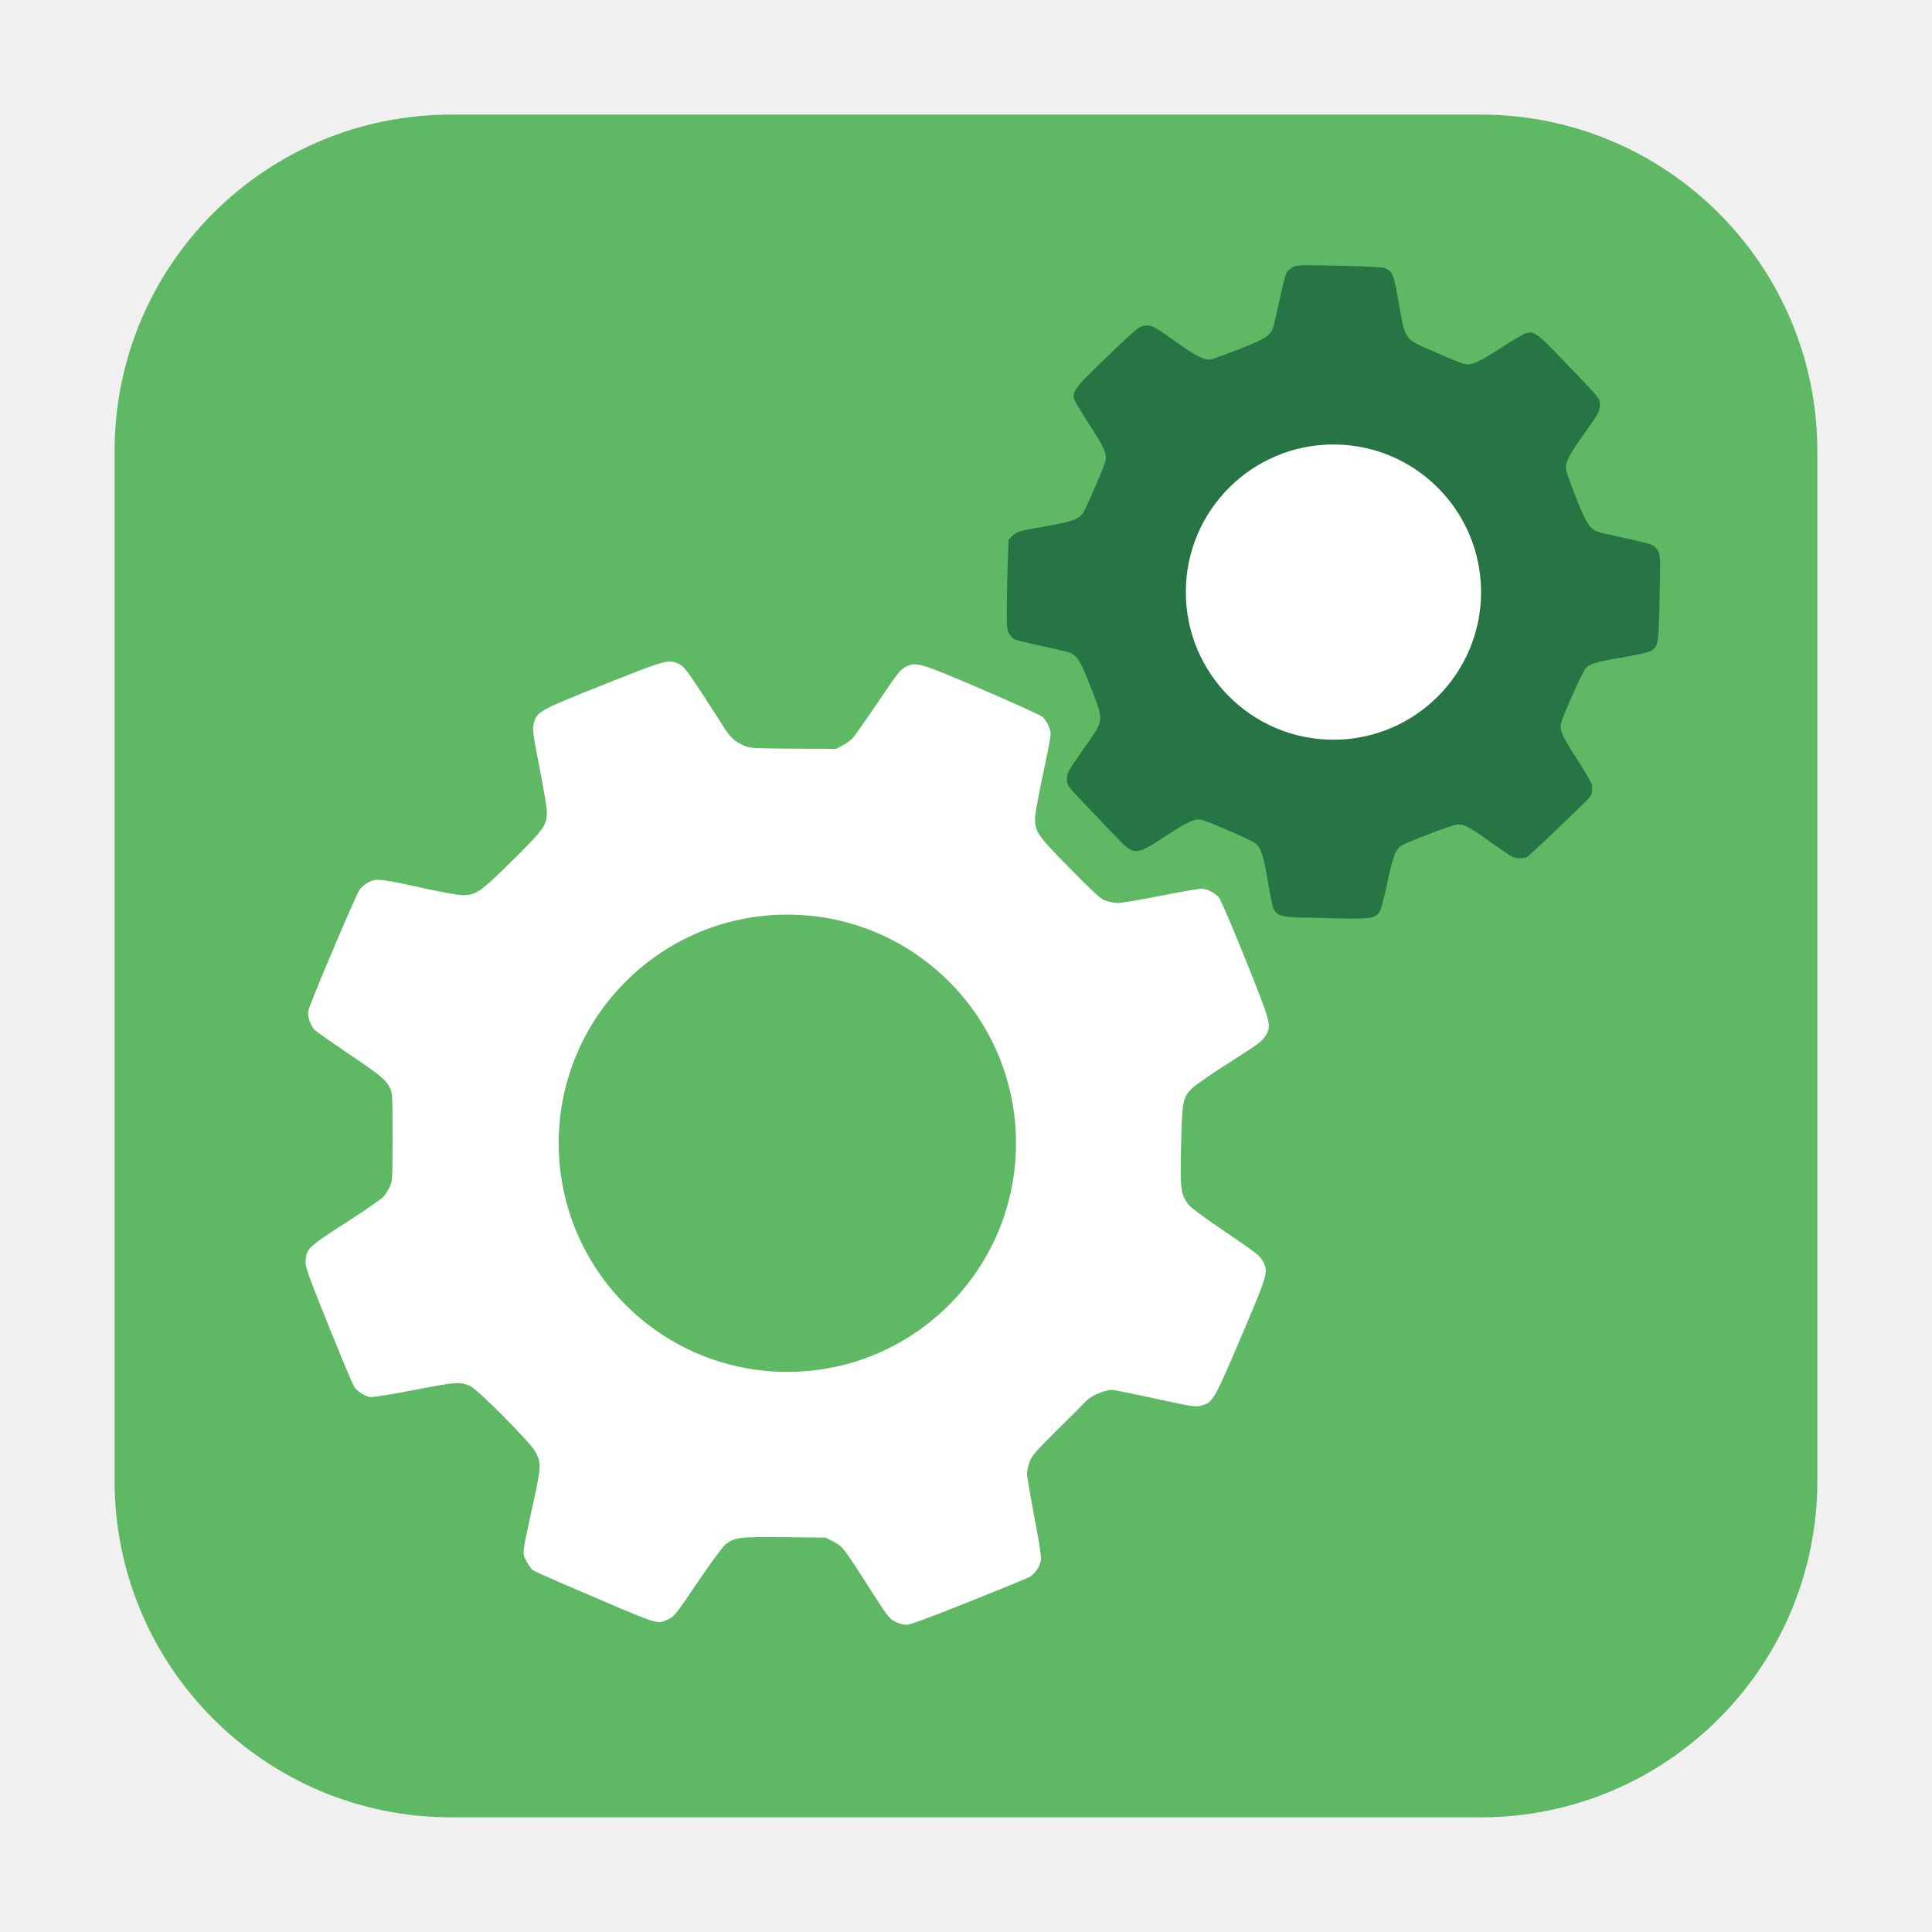
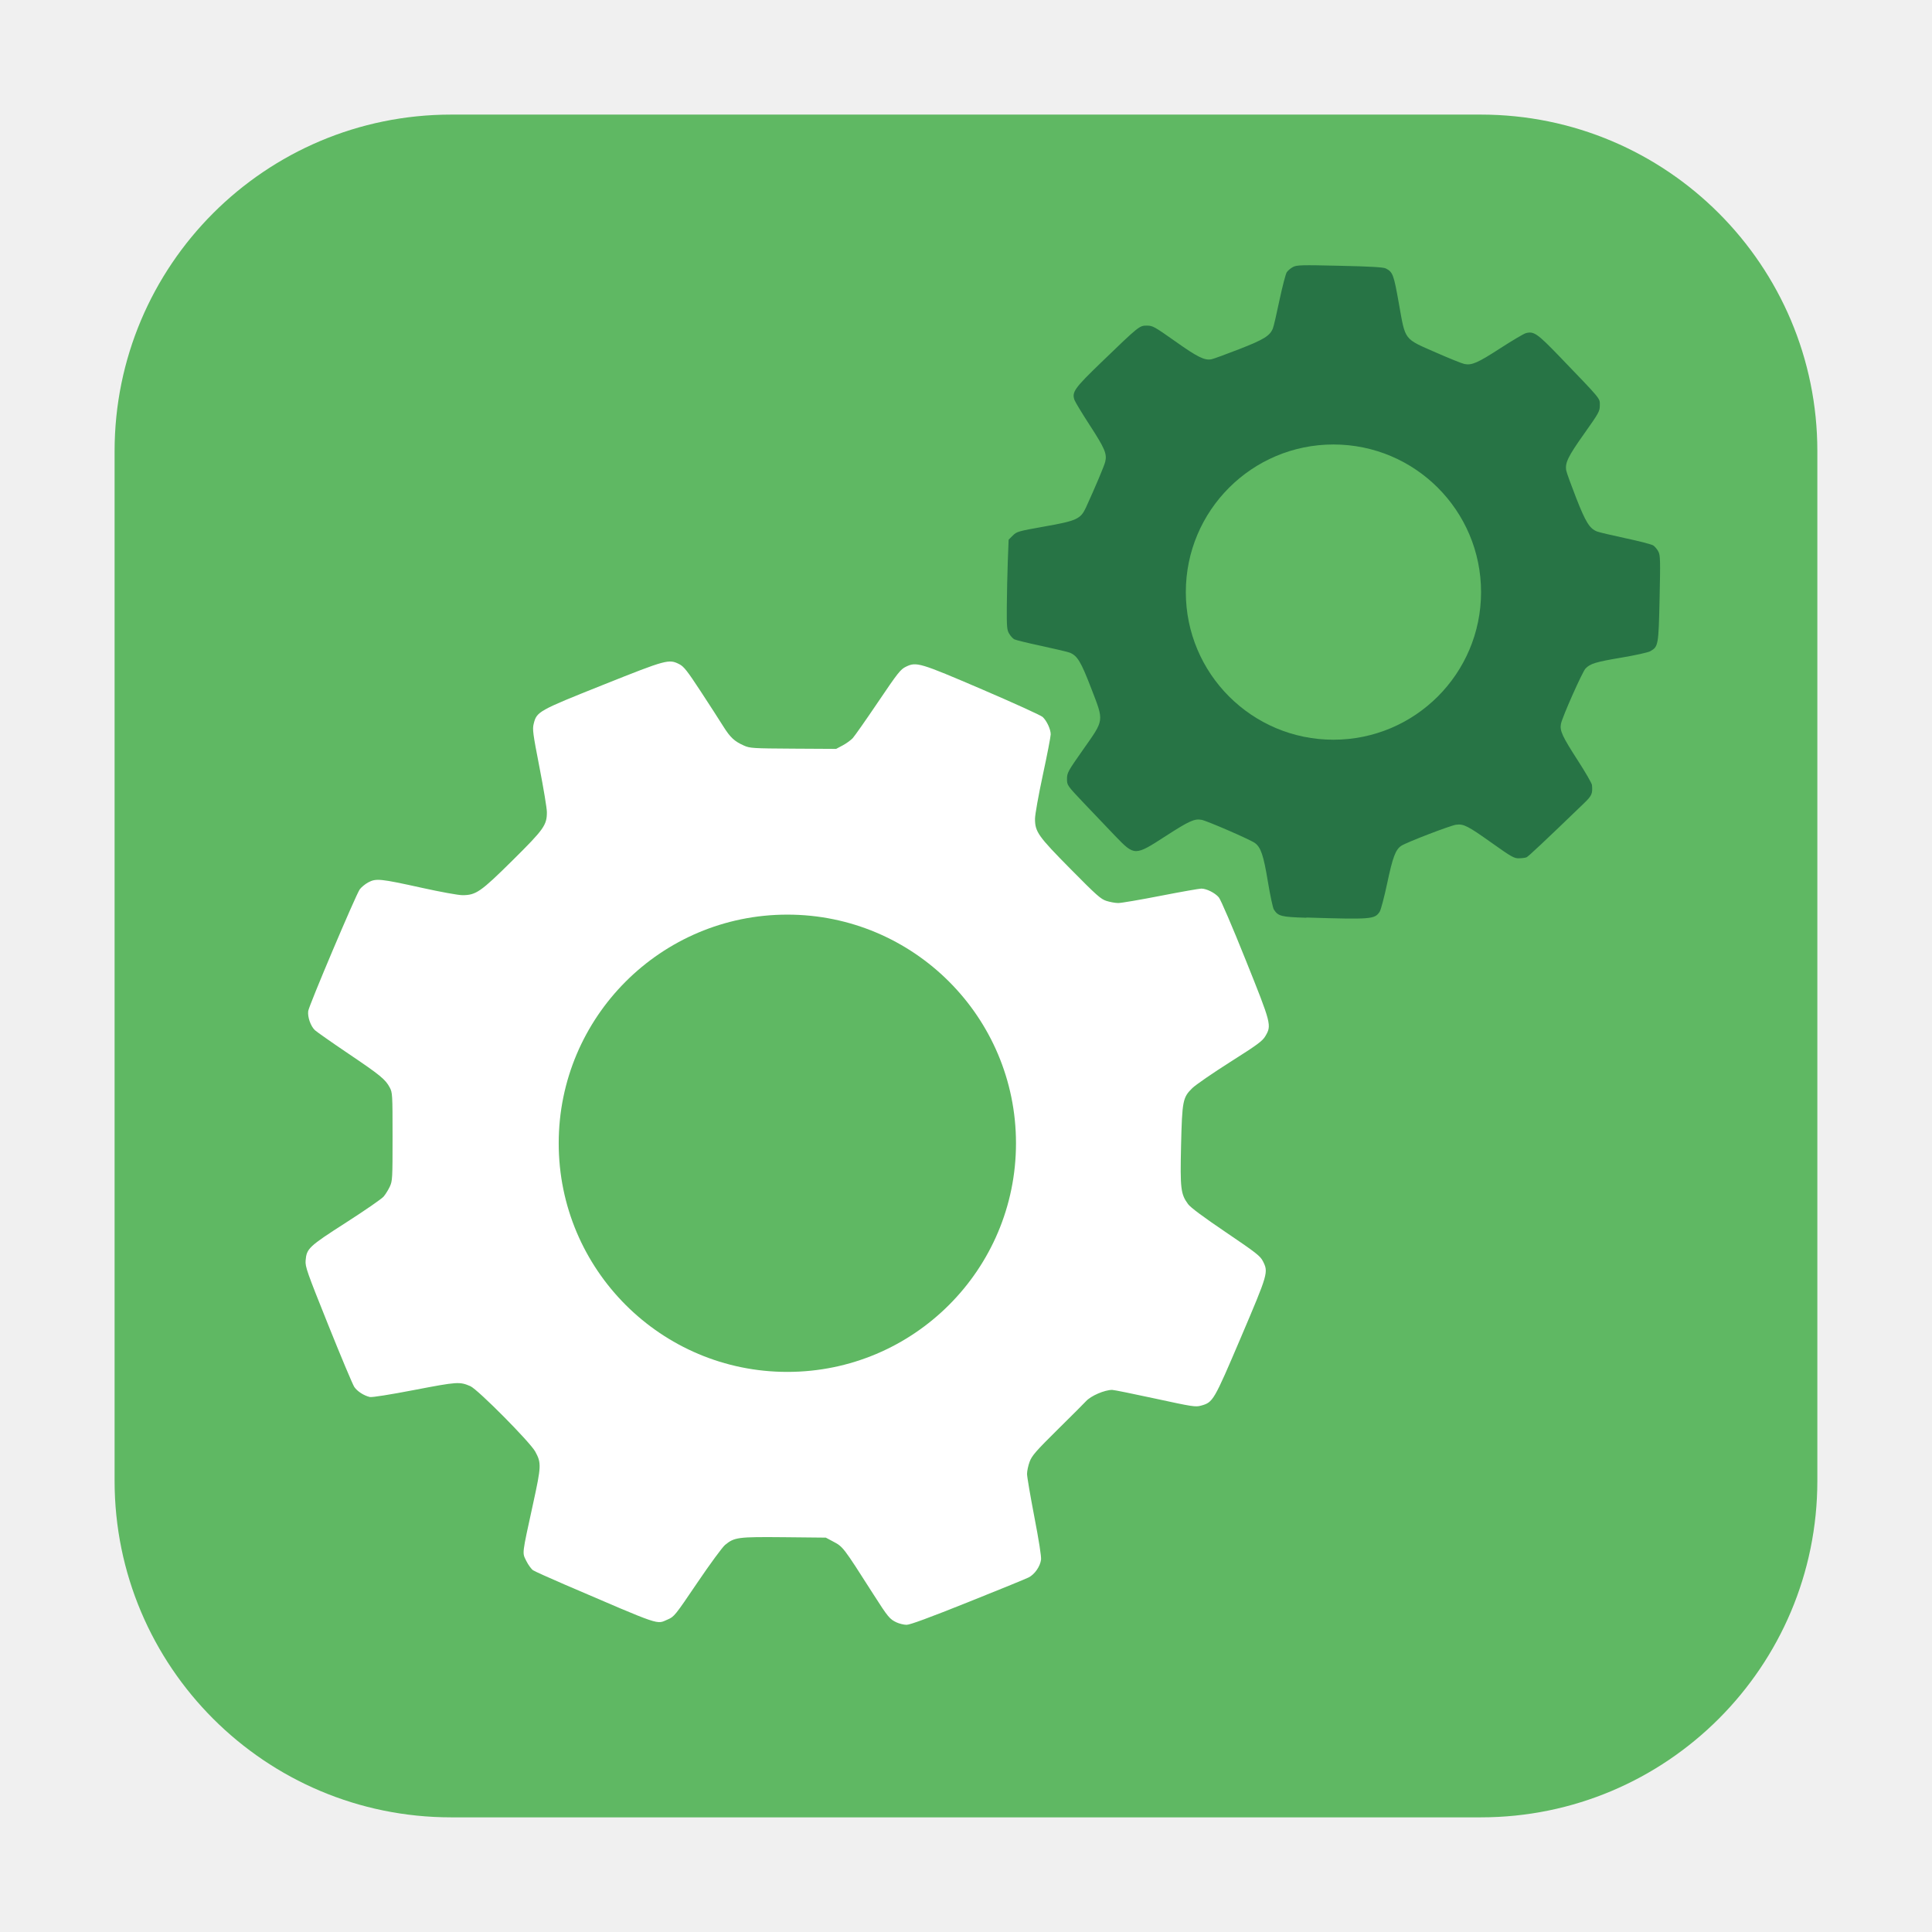
<svg xmlns="http://www.w3.org/2000/svg" height="32" width="32" version="1" id="svg18">
  <defs id="defs22" />
  <rect style="opacity:1;fill:#5fb863;fill-opacity:1;fill-rule:evenodd;stroke:none;stroke-width:1.035;stroke-linecap:round;stroke-linejoin:bevel;stroke-miterlimit:4;stroke-dasharray:none;stroke-dashoffset:0;stroke-opacity:1" id="rect4497" width="28.203" height="28.203" x="1.898" y="1.898" ry="5.575" />
-   <g id="g878">
-     <path id="path896-7" d="m 21.639,15.201 c -0.419,-0.013 -0.469,-0.025 -0.54,-0.137 -0.017,-0.027 -0.061,-0.234 -0.099,-0.462 -0.072,-0.437 -0.117,-0.569 -0.216,-0.64 -0.079,-0.057 -0.793,-0.367 -0.882,-0.383 -0.117,-0.022 -0.204,0.017 -0.593,0.268 -0.514,0.333 -0.516,0.333 -0.838,-8e-4 -0.13,-0.135 -0.363,-0.379 -0.517,-0.542 -0.281,-0.297 -0.281,-0.298 -0.281,-0.403 0,-0.1 0.014,-0.126 0.26,-0.476 0.362,-0.515 0.355,-0.467 0.143,-1.019 -0.172,-0.447 -0.23,-0.544 -0.357,-0.596 -0.031,-0.013 -0.242,-0.062 -0.467,-0.111 -0.226,-0.048 -0.429,-0.098 -0.452,-0.11 -0.023,-0.012 -0.061,-0.054 -0.084,-0.092 -0.038,-0.062 -0.042,-0.109 -0.04,-0.45 0.002,-0.209 0.008,-0.544 0.016,-0.744 l 0.014,-0.364 0.069,-0.069 c 0.066,-0.066 0.089,-0.072 0.526,-0.15 0.533,-0.094 0.598,-0.124 0.686,-0.315 0.152,-0.332 0.303,-0.689 0.319,-0.757 0.032,-0.131 -0.007,-0.221 -0.256,-0.605 -0.127,-0.196 -0.241,-0.384 -0.253,-0.418 -0.046,-0.131 -0.002,-0.194 0.443,-0.623 0.627,-0.605 0.632,-0.609 0.755,-0.609 0.097,0 0.125,0.016 0.472,0.261 0.368,0.261 0.485,0.319 0.6,0.296 0.034,-0.007 0.24,-0.082 0.458,-0.167 0.408,-0.159 0.509,-0.221 0.558,-0.344 0.013,-0.031 0.062,-0.241 0.109,-0.467 0.048,-0.225 0.102,-0.433 0.12,-0.462 0.019,-0.028 0.065,-0.068 0.104,-0.088 0.063,-0.033 0.141,-0.035 0.776,-0.02 0.515,0.011 0.721,0.024 0.761,0.044 0.117,0.061 0.131,0.097 0.218,0.588 0.109,0.612 0.077,0.57 0.611,0.804 0.22,0.097 0.434,0.183 0.474,0.191 0.122,0.024 0.22,-0.019 0.592,-0.26 0.196,-0.127 0.386,-0.239 0.422,-0.25 0.134,-0.038 0.192,0.003 0.563,0.388 0.699,0.727 0.665,0.685 0.665,0.805 0,0.1 -0.014,0.125 -0.261,0.474 -0.265,0.373 -0.318,0.482 -0.295,0.607 0.007,0.038 0.082,0.244 0.166,0.459 0.157,0.4 0.221,0.502 0.344,0.551 0.031,0.013 0.242,0.062 0.469,0.111 0.227,0.048 0.434,0.102 0.462,0.12 0.027,0.018 0.066,0.064 0.085,0.102 0.032,0.062 0.034,0.142 0.02,0.777 -0.017,0.777 -0.021,0.797 -0.154,0.873 -0.035,0.02 -0.25,0.068 -0.478,0.106 -0.429,0.072 -0.518,0.1 -0.595,0.181 -0.053,0.056 -0.387,0.808 -0.407,0.917 -0.021,0.113 0.022,0.206 0.274,0.597 0.129,0.199 0.237,0.386 0.24,0.415 0.013,0.144 -0.001,0.177 -0.138,0.308 -0.651,0.628 -0.916,0.877 -0.947,0.89 -0.02,0.008 -0.076,0.015 -0.125,0.016 -0.079,0.002 -0.126,-0.025 -0.444,-0.251 -0.405,-0.288 -0.472,-0.322 -0.597,-0.305 -0.096,0.013 -0.819,0.291 -0.906,0.348 -0.096,0.063 -0.143,0.188 -0.234,0.618 -0.049,0.231 -0.105,0.444 -0.125,0.474 -0.082,0.126 -0.133,0.13 -1.215,0.097 z" style="fill:#277445;fill-opacity:1;stroke-width:0.022" />
-     <path id="path896-6" d="m 14.852,26.873 c -0.115,-0.053 -0.144,-0.088 -0.381,-0.459 -0.52,-0.814 -0.503,-0.791 -0.684,-0.888 l -0.109,-0.058 -0.691,-0.007 c -0.766,-0.007 -0.822,-1.52e-4 -0.978,0.128 -0.044,0.037 -0.252,0.319 -0.46,0.627 -0.366,0.541 -0.383,0.562 -0.488,0.607 -0.194,0.083 -0.076,0.123 -1.704,-0.576 -0.26,-0.112 -0.497,-0.219 -0.527,-0.238 -0.029,-0.019 -0.08,-0.089 -0.113,-0.155 -0.069,-0.142 -0.076,-0.084 0.113,-0.95 0.136,-0.623 0.138,-0.672 0.036,-0.86 -0.084,-0.156 -0.954,-1.033 -1.076,-1.085 -0.178,-0.076 -0.212,-0.074 -0.926,0.063 -0.405,0.078 -0.704,0.125 -0.738,0.117 -0.099,-0.023 -0.209,-0.094 -0.258,-0.167 -0.026,-0.038 -0.22,-0.5 -0.431,-1.026 -0.354,-0.882 -0.383,-0.965 -0.375,-1.067 0.016,-0.2 0.051,-0.233 0.67,-0.63 0.31,-0.199 0.59,-0.392 0.622,-0.43 0.032,-0.038 0.078,-0.112 0.103,-0.166 0.043,-0.093 0.045,-0.133 0.045,-0.826 0,-0.703 -0.002,-0.731 -0.047,-0.815 -0.072,-0.135 -0.155,-0.203 -0.69,-0.564 -0.274,-0.185 -0.52,-0.358 -0.548,-0.384 -0.072,-0.067 -0.125,-0.22 -0.112,-0.318 0.012,-0.091 0.782,-1.909 0.852,-2.013 0.025,-0.036 0.089,-0.089 0.142,-0.118 0.13,-0.069 0.199,-0.062 0.888,0.09 0.313,0.069 0.604,0.122 0.674,0.122 0.223,-4.18e-4 0.302,-0.055 0.83,-0.578 0.519,-0.514 0.568,-0.583 0.567,-0.799 -2.09e-4,-0.062 -0.055,-0.393 -0.122,-0.737 -0.111,-0.57 -0.119,-0.634 -0.096,-0.726 0.05,-0.201 0.078,-0.216 1.15,-0.644 1.054,-0.421 1.089,-0.43 1.263,-0.341 0.074,0.038 0.13,0.109 0.354,0.451 0.146,0.223 0.314,0.483 0.373,0.578 0.116,0.185 0.184,0.248 0.344,0.319 0.097,0.043 0.144,0.046 0.814,0.05 l 0.711,0.004 0.109,-0.058 c 0.06,-0.032 0.134,-0.086 0.166,-0.12 0.031,-0.034 0.22,-0.303 0.42,-0.599 0.328,-0.486 0.372,-0.541 0.461,-0.584 0.174,-0.084 0.225,-0.069 1.267,0.378 0.519,0.223 0.968,0.427 0.997,0.454 0.068,0.062 0.134,0.204 0.134,0.288 0,0.036 -0.058,0.338 -0.13,0.671 -0.073,0.341 -0.13,0.659 -0.13,0.728 0,0.216 0.051,0.288 0.59,0.833 0.429,0.434 0.499,0.497 0.593,0.527 0.059,0.019 0.147,0.035 0.196,0.035 0.049,0 0.366,-0.054 0.703,-0.12 0.338,-0.066 0.641,-0.119 0.673,-0.119 0.087,6.16e-4 0.227,0.071 0.29,0.146 0.031,0.037 0.223,0.483 0.442,1.03 0.43,1.071 0.434,1.088 0.328,1.268 -0.048,0.081 -0.127,0.14 -0.582,0.428 -0.29,0.184 -0.572,0.378 -0.628,0.433 -0.158,0.155 -0.168,0.208 -0.186,0.955 -0.016,0.71 -0.006,0.799 0.116,0.966 0.04,0.055 0.249,0.211 0.626,0.466 0.505,0.342 0.57,0.393 0.614,0.48 0.092,0.183 0.088,0.198 -0.364,1.26 -0.452,1.06 -0.461,1.076 -0.662,1.132 -0.09,0.025 -0.141,0.017 -0.758,-0.117 -0.364,-0.079 -0.685,-0.144 -0.713,-0.144 -0.127,6.16e-4 -0.355,0.099 -0.435,0.189 -0.019,0.022 -0.227,0.23 -0.462,0.462 -0.369,0.365 -0.433,0.439 -0.47,0.539 -0.024,0.064 -0.043,0.154 -0.043,0.202 0,0.047 0.055,0.367 0.121,0.711 0.076,0.394 0.117,0.656 0.111,0.709 -0.015,0.113 -0.106,0.244 -0.205,0.294 -0.045,0.023 -0.5,0.209 -1.011,0.413 -0.637,0.255 -0.955,0.372 -1.011,0.372 -0.045,-2.09e-4 -0.121,-0.019 -0.169,-0.041 z" style="fill:#ffffff;stroke-width:0.022" />
-     <circle r="3.787" cy="18.936" cx="13.041" id="path836" style="fill:#5fb863;fill-opacity:1;stroke:none;stroke-width:0.756;stroke-linecap:round;stroke-miterlimit:4;stroke-dasharray:none;stroke-opacity:1" />
-     <circle r="2.445" cy="9.807" cx="22.086" id="path836-3" style="fill:#ffffff;fill-opacity:1;stroke:none;stroke-width:0.488;stroke-linecap:round;stroke-miterlimit:4;stroke-dasharray:none;stroke-opacity:1" />
-   </g>
+   <path style="fill:#277445;fill-opacity:1;stroke-width:0.022" d="m 21.639,15.201 c -0.419,-0.013 -0.469,-0.025 -0.54,-0.137 -0.017,-0.027 -0.061,-0.234 -0.099,-0.462 -0.072,-0.437 -0.117,-0.569 -0.216,-0.64 -0.079,-0.057 -0.793,-0.367 -0.882,-0.383 -0.117,-0.022 -0.204,0.017 -0.593,0.268 -0.514,0.333 -0.516,0.333 -0.838,-8e-4 -0.13,-0.135 -0.363,-0.379 -0.517,-0.542 -0.281,-0.297 -0.281,-0.298 -0.281,-0.403 0,-0.1 0.014,-0.126 0.26,-0.476 0.362,-0.515 0.355,-0.467 0.143,-1.019 -0.172,-0.447 -0.23,-0.544 -0.357,-0.596 -0.031,-0.013 -0.242,-0.062 -0.467,-0.111 -0.226,-0.048 -0.429,-0.098 -0.452,-0.11 -0.023,-0.012 -0.061,-0.054 -0.084,-0.092 -0.038,-0.062 -0.042,-0.109 -0.04,-0.45 0.002,-0.209 0.008,-0.544 0.016,-0.744 l 0.014,-0.364 0.069,-0.069 c 0.066,-0.066 0.089,-0.072 0.526,-0.15 0.533,-0.094 0.598,-0.124 0.686,-0.315 0.152,-0.332 0.303,-0.689 0.319,-0.757 0.032,-0.131 -0.007,-0.221 -0.256,-0.605 -0.127,-0.196 -0.241,-0.384 -0.253,-0.418 -0.046,-0.131 -0.002,-0.194 0.443,-0.623 0.627,-0.605 0.632,-0.609 0.755,-0.609 0.097,0 0.125,0.016 0.472,0.261 0.368,0.261 0.485,0.319 0.6,0.296 0.034,-0.007 0.24,-0.082 0.458,-0.167 0.408,-0.159 0.509,-0.221 0.558,-0.344 0.013,-0.031 0.062,-0.241 0.109,-0.467 0.048,-0.225 0.102,-0.433 0.12,-0.462 0.019,-0.028 0.065,-0.068 0.104,-0.088 0.063,-0.033 0.141,-0.035 0.776,-0.02 0.515,0.011 0.721,0.024 0.761,0.044 0.117,0.061 0.131,0.097 0.218,0.588 0.109,0.612 0.077,0.57 0.611,0.804 0.22,0.097 0.434,0.183 0.474,0.191 0.122,0.024 0.22,-0.019 0.592,-0.26 0.196,-0.127 0.386,-0.239 0.422,-0.25 0.134,-0.038 0.192,0.003 0.563,0.388 0.699,0.727 0.665,0.685 0.665,0.805 0,0.1 -0.014,0.125 -0.261,0.474 -0.265,0.373 -0.318,0.482 -0.295,0.607 0.007,0.038 0.082,0.244 0.166,0.459 0.157,0.4 0.221,0.502 0.344,0.551 0.031,0.013 0.242,0.062 0.469,0.111 0.227,0.048 0.434,0.102 0.462,0.12 0.027,0.018 0.066,0.064 0.085,0.102 0.032,0.062 0.034,0.142 0.02,0.777 -0.017,0.777 -0.021,0.797 -0.154,0.873 -0.035,0.02 -0.25,0.068 -0.478,0.106 -0.429,0.072 -0.518,0.1 -0.595,0.181 -0.053,0.056 -0.387,0.808 -0.407,0.917 -0.021,0.113 0.022,0.206 0.274,0.597 0.129,0.199 0.237,0.386 0.24,0.415 0.013,0.144 -0.001,0.177 -0.138,0.308 -0.651,0.628 -0.916,0.877 -0.947,0.89 -0.02,0.008 -0.076,0.015 -0.125,0.016 -0.079,0.002 -0.126,-0.025 -0.444,-0.251 -0.405,-0.288 -0.472,-0.322 -0.597,-0.305 -0.096,0.013 -0.819,0.291 -0.906,0.348 -0.096,0.063 -0.143,0.188 -0.234,0.618 -0.049,0.231 -0.105,0.444 -0.125,0.474 -0.082,0.126 -0.133,0.13 -1.215,0.097 z" id="path896-7" />
+   <path style="fill:#ffffff;stroke-width:0.022" d="m 14.852,26.873 c -0.115,-0.053 -0.144,-0.088 -0.381,-0.459 -0.52,-0.814 -0.503,-0.791 -0.684,-0.888 l -0.109,-0.058 -0.691,-0.007 c -0.766,-0.007 -0.822,-1.52e-4 -0.978,0.128 -0.044,0.037 -0.252,0.319 -0.46,0.627 -0.366,0.541 -0.383,0.562 -0.488,0.607 -0.194,0.083 -0.076,0.123 -1.704,-0.576 -0.26,-0.112 -0.497,-0.219 -0.527,-0.238 -0.029,-0.019 -0.08,-0.089 -0.113,-0.155 -0.069,-0.142 -0.076,-0.084 0.113,-0.95 0.136,-0.623 0.138,-0.672 0.036,-0.86 -0.084,-0.156 -0.954,-1.033 -1.076,-1.085 -0.178,-0.076 -0.212,-0.074 -0.926,0.063 -0.405,0.078 -0.704,0.125 -0.738,0.117 -0.099,-0.023 -0.209,-0.094 -0.258,-0.167 -0.026,-0.038 -0.22,-0.5 -0.431,-1.026 -0.354,-0.882 -0.383,-0.965 -0.375,-1.067 0.016,-0.2 0.051,-0.233 0.67,-0.63 0.31,-0.199 0.59,-0.392 0.622,-0.43 0.032,-0.038 0.078,-0.112 0.103,-0.166 0.043,-0.093 0.045,-0.133 0.045,-0.826 0,-0.703 -0.002,-0.731 -0.047,-0.815 -0.072,-0.135 -0.155,-0.203 -0.69,-0.564 -0.274,-0.185 -0.52,-0.358 -0.548,-0.384 -0.072,-0.067 -0.125,-0.22 -0.112,-0.318 0.012,-0.091 0.782,-1.909 0.852,-2.013 0.025,-0.036 0.089,-0.089 0.142,-0.118 0.13,-0.069 0.199,-0.062 0.888,0.09 0.313,0.069 0.604,0.122 0.674,0.122 0.223,-4.18e-4 0.302,-0.055 0.83,-0.578 0.519,-0.514 0.568,-0.583 0.567,-0.799 -2.09e-4,-0.062 -0.055,-0.393 -0.122,-0.737 -0.111,-0.57 -0.119,-0.634 -0.096,-0.726 0.05,-0.201 0.078,-0.216 1.15,-0.644 1.054,-0.421 1.089,-0.43 1.263,-0.341 0.074,0.038 0.13,0.109 0.354,0.451 0.146,0.223 0.314,0.483 0.373,0.578 0.116,0.185 0.184,0.248 0.344,0.319 0.097,0.043 0.144,0.046 0.814,0.05 l 0.711,0.004 0.109,-0.058 c 0.06,-0.032 0.134,-0.086 0.166,-0.12 0.031,-0.034 0.22,-0.303 0.42,-0.599 0.328,-0.486 0.372,-0.541 0.461,-0.584 0.174,-0.084 0.225,-0.069 1.267,0.378 0.519,0.223 0.968,0.427 0.997,0.454 0.068,0.062 0.134,0.204 0.134,0.288 0,0.036 -0.058,0.338 -0.13,0.671 -0.073,0.341 -0.13,0.659 -0.13,0.728 0,0.216 0.051,0.288 0.59,0.833 0.429,0.434 0.499,0.497 0.593,0.527 0.059,0.019 0.147,0.035 0.196,0.035 0.049,0 0.366,-0.054 0.703,-0.12 0.338,-0.066 0.641,-0.119 0.673,-0.119 0.087,6.16e-4 0.227,0.071 0.29,0.146 0.031,0.037 0.223,0.483 0.442,1.03 0.43,1.071 0.434,1.088 0.328,1.268 -0.048,0.081 -0.127,0.14 -0.582,0.428 -0.29,0.184 -0.572,0.378 -0.628,0.433 -0.158,0.155 -0.168,0.208 -0.186,0.955 -0.016,0.71 -0.006,0.799 0.116,0.966 0.04,0.055 0.249,0.211 0.626,0.466 0.505,0.342 0.57,0.393 0.614,0.48 0.092,0.183 0.088,0.198 -0.364,1.26 -0.452,1.06 -0.461,1.076 -0.662,1.132 -0.09,0.025 -0.141,0.017 -0.758,-0.117 -0.364,-0.079 -0.685,-0.144 -0.713,-0.144 -0.127,6.16e-4 -0.355,0.099 -0.435,0.189 -0.019,0.022 -0.227,0.23 -0.462,0.462 -0.369,0.365 -0.433,0.439 -0.47,0.539 -0.024,0.064 -0.043,0.154 -0.043,0.202 0,0.047 0.055,0.367 0.121,0.711 0.076,0.394 0.117,0.656 0.111,0.709 -0.015,0.113 -0.106,0.244 -0.205,0.294 -0.045,0.023 -0.5,0.209 -1.011,0.413 -0.637,0.255 -0.955,0.372 -1.011,0.372 -0.045,-2.09e-4 -0.121,-0.019 -0.169,-0.041 z" id="path896-6" />
+   <circle style="fill:#5fb863;fill-opacity:1;stroke:none;stroke-width:0.756;stroke-linecap:round;stroke-miterlimit:4;stroke-dasharray:none;stroke-opacity:1" id="path836" cx="13.041" cy="18.936" r="3.787" />
+   <circle style="fill:#5fb863;fill-opacity:1;stroke:none;stroke-width:0.488;stroke-linecap:round;stroke-miterlimit:4;stroke-dasharray:none;stroke-opacity:1" id="path836-3" cx="22.086" cy="9.807" r="2.445" />
</svg>
